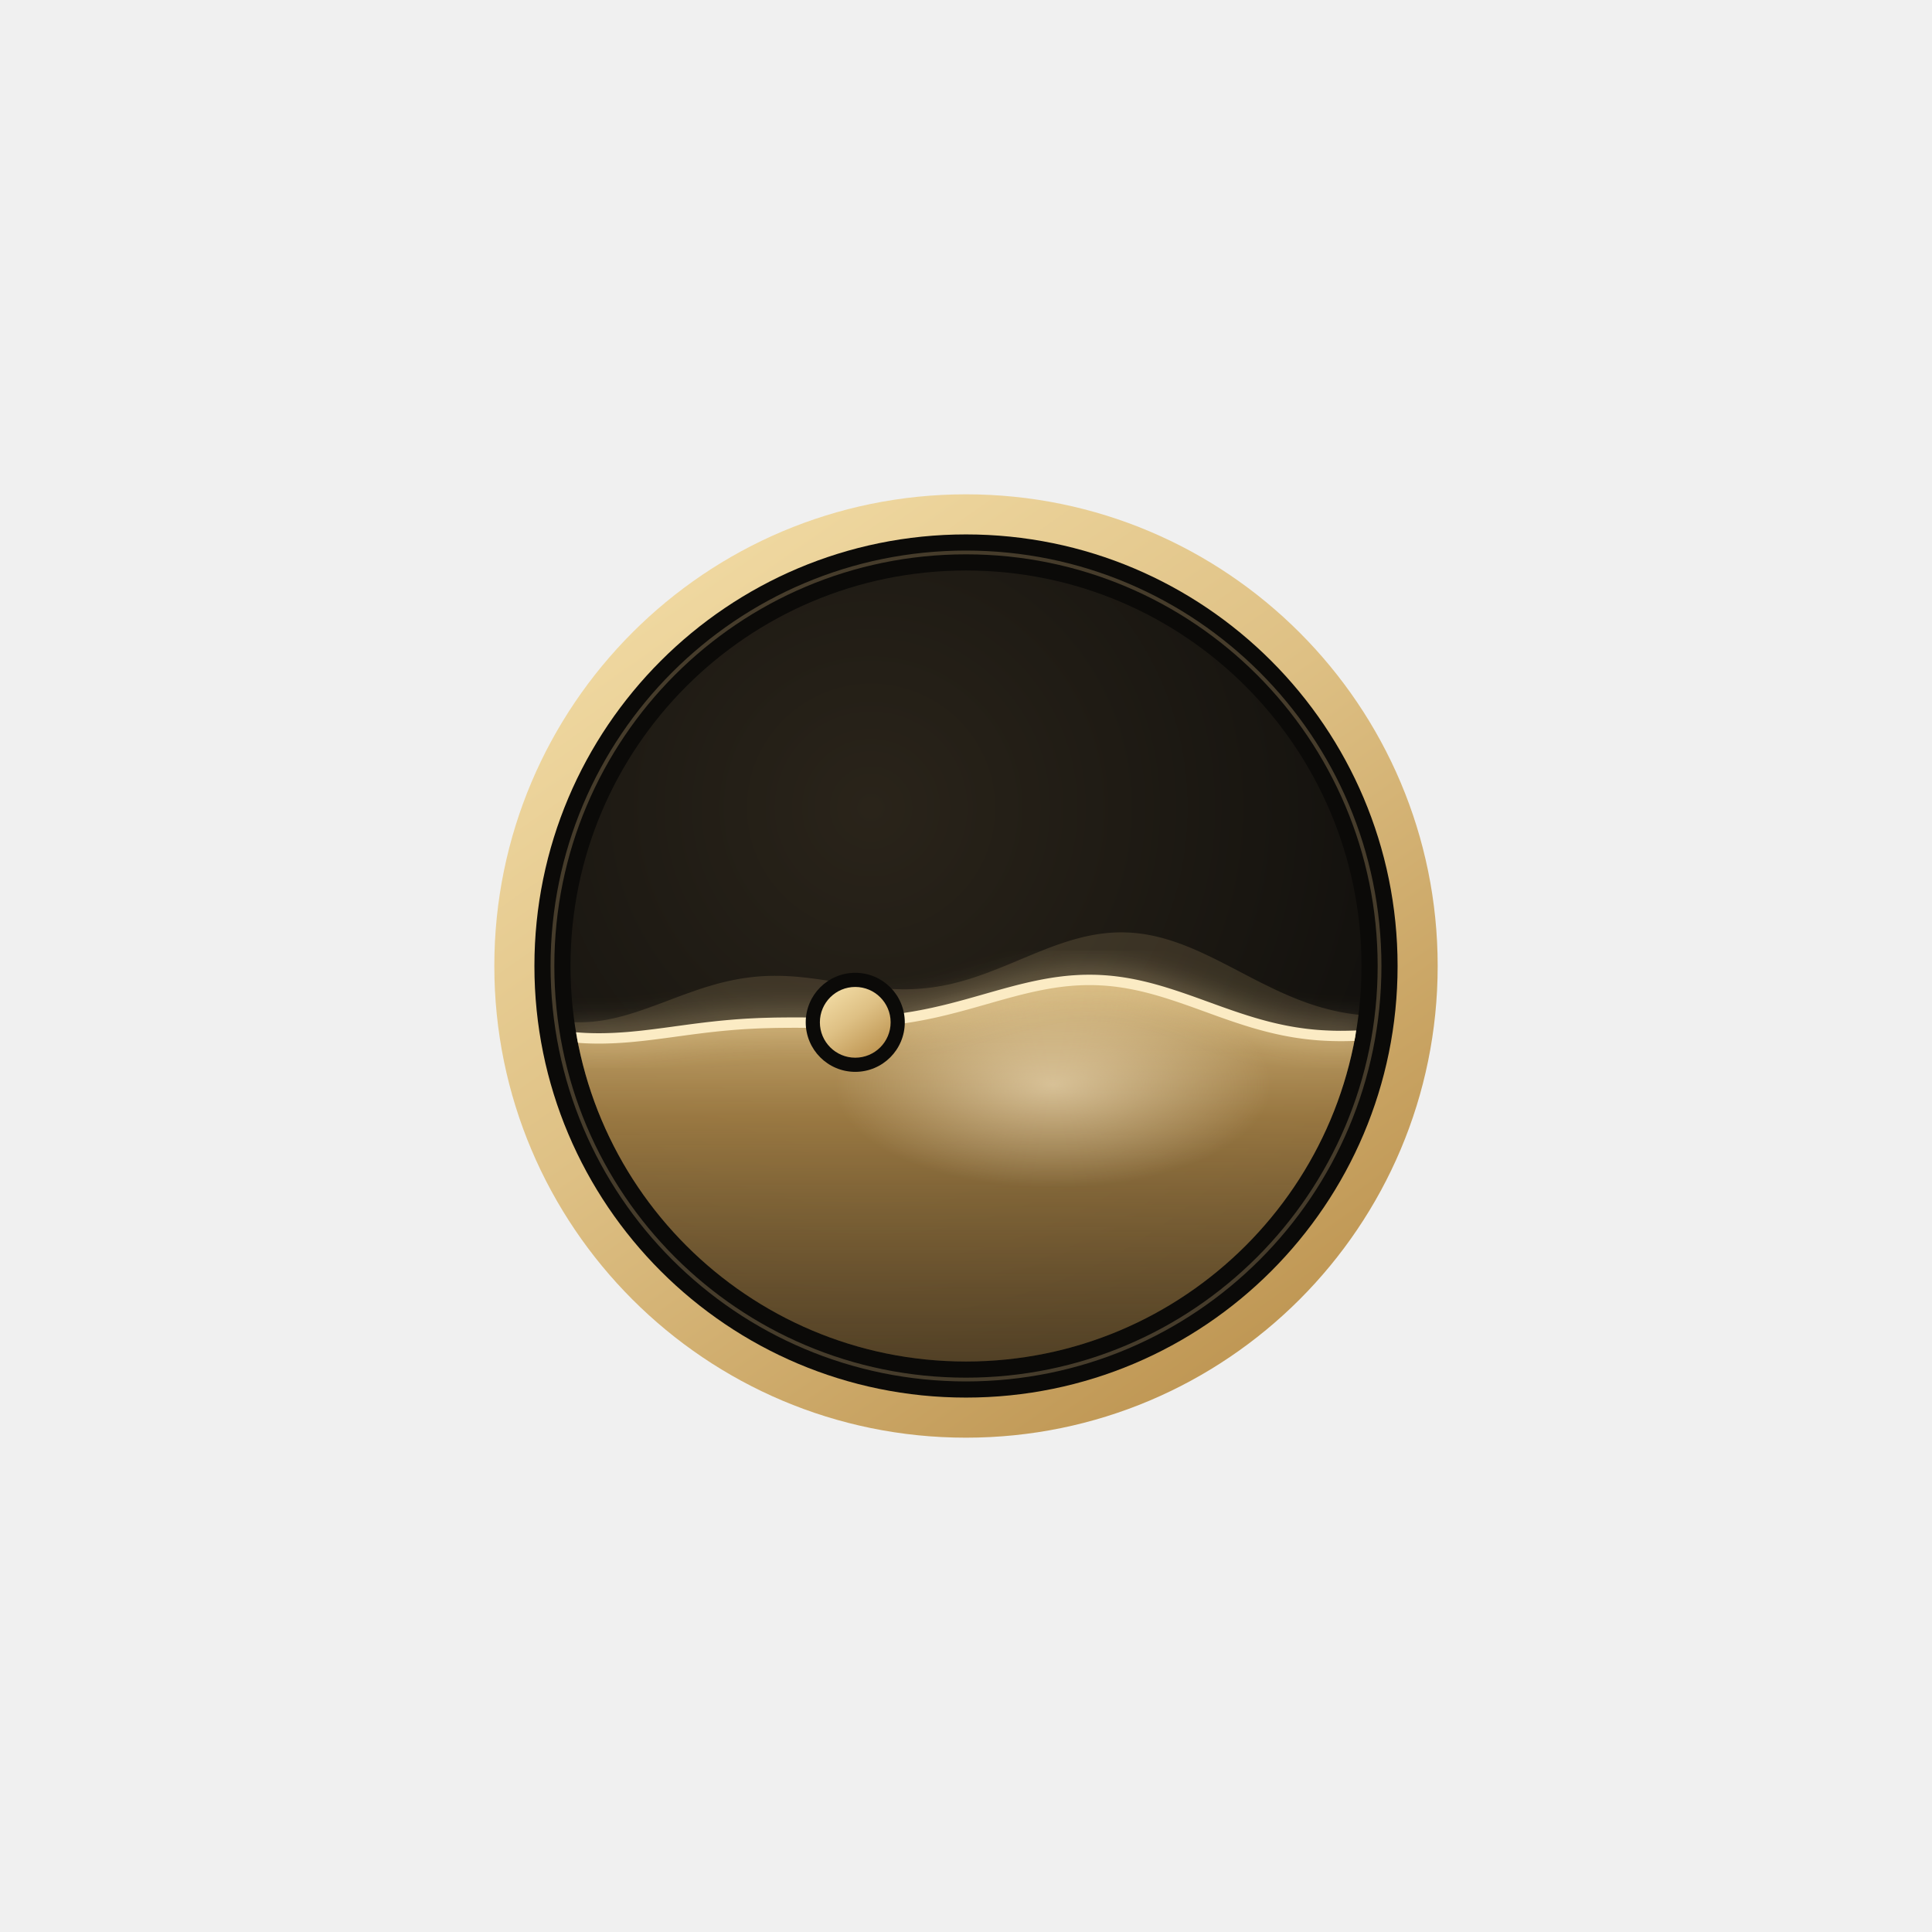
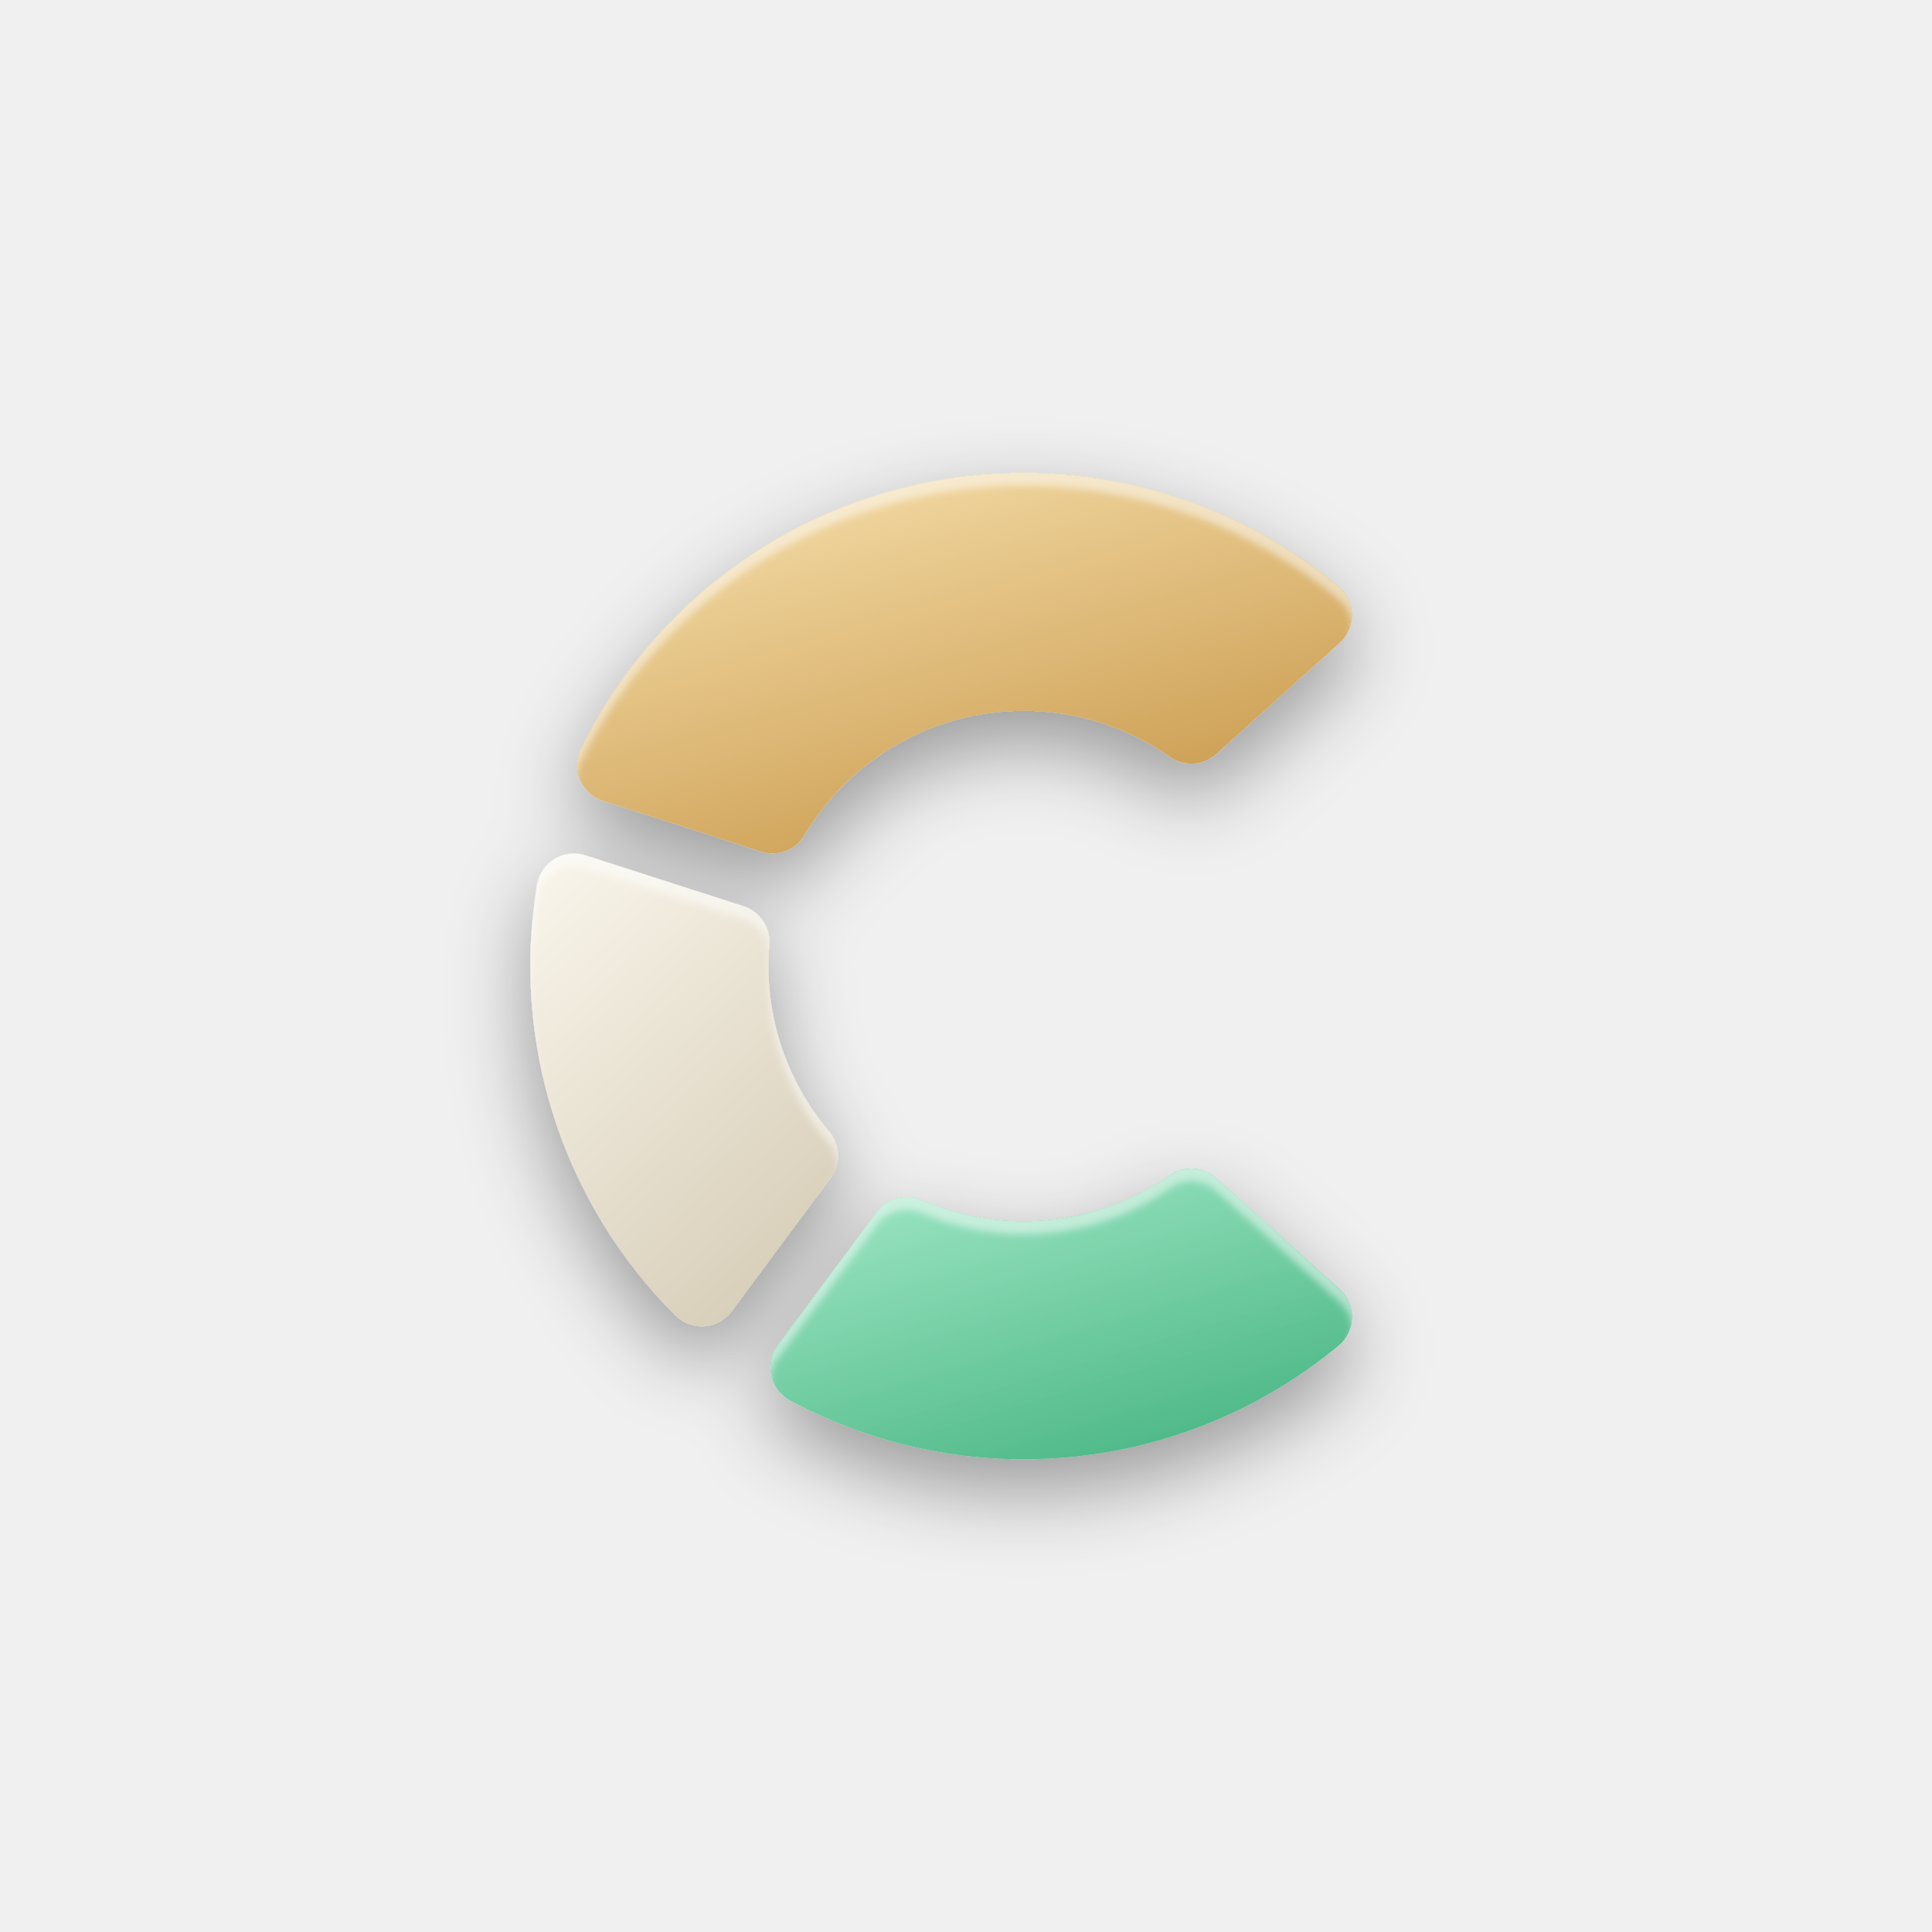
<svg xmlns="http://www.w3.org/2000/svg" width="1024" height="1024" viewBox="0 0 1024 1024">
  <defs>
-     <linearGradient id="brass" x1="0.15" y1="0" x2="0.85" y2="1">
-       <stop offset="0" stop-color="#F3DDA6" />
-       <stop offset="0.45" stop-color="#DEC084" />
-       <stop offset="1" stop-color="#BA904C" />
+     <filter id="shadow" x="-25%" y="-25%" width="150%" height="150%">
+       <feDropShadow dx="0" dy="16.72" stdDeviation="21.28" flood-color="#000" flood-opacity="0.36" />
+     </filter>
+     <filter id="soften" x="-5%" y="-5%" width="110%" height="110%">
+       <feGaussianBlur stdDeviation="1.9" />
+     </filter>
+     <linearGradient id="seg0" x1="0" y1="0" x2="0.6" y2="1">
+       <stop offset="0" stop-color="#A6EBCA" />
+       <stop offset="1" stop-color="#4FB989" />
    </linearGradient>
-     <linearGradient id="water" x1="0" y1="0" x2="0" y2="1">
-       <stop offset="0" stop-color="#DEC084" stop-opacity="0.95" />
-       <stop offset="0.35" stop-color="#BA904C" stop-opacity="0.75" />
-       <stop offset="1" stop-color="#8A6630" stop-opacity="0.35" />
+     <clipPath id="clip0">
+       <path d="M 709.48 713.2 A 261.44 261.44 0 0 1 418.74 742.27 A 19.76 19.76 0 0 1 412.23 713.09 L 464.72 642.35 A 19.76 19.76 0 0 1 488.49 636.01 A 135.28 135.28 0 0 0 620.07 622.86 A 19.76 19.76 0 0 1 644.62 624.37 L 710.08 683.31 A 19.76 19.76 0 0 1 709.48 713.2 Z" />
+     </clipPath>
+     <mask id="edge0" maskUnits="userSpaceOnUse" x="0" y="0" width="1024" height="1024">
+       <path d="M 709.48 713.2 A 261.44 261.44 0 0 1 418.74 742.27 A 19.76 19.76 0 0 1 412.23 713.09 L 464.72 642.35 A 19.76 19.76 0 0 1 488.49 636.01 A 135.28 135.28 0 0 0 620.07 622.86 A 19.76 19.76 0 0 1 644.62 624.37 L 710.08 683.31 A 19.76 19.76 0 0 1 709.48 713.2 Z" fill="#fff" />
+       <path d="M 709.48 713.2 A 261.44 261.44 0 0 1 418.74 742.27 A 19.76 19.76 0 0 1 412.23 713.09 L 464.72 642.35 A 19.76 19.76 0 0 1 488.49 636.01 A 135.28 135.28 0 0 0 620.07 622.86 A 19.76 19.76 0 0 1 644.62 624.37 L 710.08 683.31 A 19.76 19.76 0 0 1 709.48 713.2 Z" fill="#000" transform="translate(0 6.84)" filter="url(#soften)" />
+     </mask>
+     <linearGradient id="seg1" x1="0" y1="0" x2="0.6" y2="1">
+       <stop offset="0" stop-color="#FAF6EC" />
+       <stop offset="1" stop-color="#D9D0BB" />
    </linearGradient>
-     <radialGradient id="face" cx="0.38" cy="0.3" r="0.8">
-       <stop offset="0" stop-color="#2A241A" />
-       <stop offset="1" stop-color="#0E0D0B" />
-     </radialGradient>
-     <radialGradient id="caustic" cx="0.5" cy="0.5" r="0.5">
-       <stop offset="0" stop-color="#FFF1D2" stop-opacity="0.55" />
-       <stop offset="1" stop-color="#FFF1D2" stop-opacity="0" />
-     </radialGradient>
-     <filter id="glow" x="-50%" y="-50%" width="200%" height="200%">
-       <feGaussianBlur stdDeviation="7.5" />
-     </filter>
-     <clipPath id="coin">
-       <circle cx="512" cy="512" r="209.625" />
+     <clipPath id="clip1">
+       <path d="M 358 697.2 A 261.44 261.44 0 0 1 284.67 468.9 A 19.76 19.76 0 0 1 310.21 453.34 L 394.08 480.28 A 19.76 19.76 0 0 1 407.73 500.74 A 135.28 135.28 0 0 0 439.5 599.66 A 19.76 19.76 0 0 1 440.31 624.24 L 387.82 694.97 A 19.76 19.76 0 0 1 358 697.2 Z" />
    </clipPath>
+     <mask id="edge1" maskUnits="userSpaceOnUse" x="0" y="0" width="1024" height="1024">
+       <path d="M 358 697.2 A 261.44 261.44 0 0 1 284.67 468.9 A 19.76 19.76 0 0 1 310.21 453.34 L 394.08 480.28 A 19.76 19.76 0 0 1 407.73 500.74 A 135.28 135.28 0 0 0 439.5 599.66 A 19.76 19.76 0 0 1 440.31 624.24 L 387.82 694.97 A 19.76 19.76 0 0 1 358 697.2 Z" fill="#fff" />
+       <path d="M 358 697.2 A 261.44 261.44 0 0 1 284.67 468.9 A 19.76 19.76 0 0 1 310.21 453.34 L 394.08 480.28 A 19.76 19.76 0 0 1 407.73 500.74 A 135.28 135.28 0 0 0 439.5 599.66 A 19.76 19.76 0 0 1 440.31 624.24 L 387.82 694.97 A 19.76 19.76 0 0 1 358 697.2 Z" fill="#000" transform="translate(0 6.84)" filter="url(#soften)" />
+     </mask>
+     <linearGradient id="seg2" x1="0" y1="0" x2="0.6" y2="1">
+       <stop offset="0" stop-color="#F9E4B2" />
+       <stop offset="1" stop-color="#CB9C50" />
+     </linearGradient>
+     <clipPath id="clip2">
+       <path d="M 307.8 396.89 A 261.44 261.44 0 0 1 709.48 310.8 A 19.76 19.76 0 0 1 710.08 340.69 L 644.62 399.63 A 19.76 19.76 0 0 1 620.07 401.14 A 135.28 135.28 0 0 0 426.38 442.65 A 19.76 19.76 0 0 1 403.37 451.34 L 319.5 424.4 A 19.76 19.76 0 0 1 307.8 396.89 Z" />
+     </clipPath>
+     <mask id="edge2" maskUnits="userSpaceOnUse" x="0" y="0" width="1024" height="1024">
+       <path d="M 307.8 396.89 A 261.44 261.44 0 0 1 709.48 310.8 A 19.76 19.76 0 0 1 710.08 340.69 L 644.62 399.63 A 19.76 19.76 0 0 1 620.07 401.14 A 135.28 135.28 0 0 0 426.38 442.65 A 19.76 19.76 0 0 1 403.37 451.34 L 319.5 424.4 A 19.76 19.76 0 0 1 307.8 396.89 Z" fill="#fff" />
+       <path d="M 307.8 396.89 A 261.44 261.44 0 0 1 709.48 310.8 A 19.76 19.76 0 0 1 710.08 340.69 L 644.62 399.63 A 19.76 19.76 0 0 1 620.07 401.14 A 135.28 135.28 0 0 0 426.38 442.65 A 19.76 19.76 0 0 1 403.37 451.34 L 319.5 424.4 A 19.76 19.76 0 0 1 307.8 396.89 Z" fill="#000" transform="translate(0 6.84)" filter="url(#soften)" />
+     </mask>
  </defs>
-   <circle cx="512" cy="512" r="250" fill="url(#brass)" />
-   <circle cx="512" cy="512" r="228.75" fill="#0B0A08" />
-   <circle cx="512" cy="512" r="209.625" fill="url(#face)" />
-   <circle cx="512" cy="512" r="219.188" fill="none" stroke="#DEC084" stroke-opacity="0.28" stroke-width="2" />
-   <g clip-path="url(#coin)">
-     <path d="M 298.4 541.24 L 300.4 541.47 L 302.4 541.65 L 304.4 541.77 L 306.4 541.82 L 308.4 541.82 L 310.4 541.76 L 312.4 541.64 L 314.4 541.48 L 316.4 541.26 L 318.4 540.99 L 320.4 540.68 L 322.4 540.31 L 324.4 539.90 L 326.4 539.45 L 328.4 538.96 L 330.4 538.43 L 332.4 537.87 L 334.4 537.27 L 336.4 536.65 L 338.4 536.00 L 340.4 535.32 L 342.4 534.63 L 344.4 533.92 L 346.4 533.19 L 348.4 532.45 L 350.4 531.71 L 352.4 530.96 L 354.4 530.21 L 356.4 529.44 L 358.4 528.70 L 360.4 527.95 L 362.4 527.21 L 364.4 526.49 L 366.4 525.78 L 368.4 525.08 L 370.4 524.41 L 372.4 523.74 L 374.4 523.11 L 376.4 522.51 L 378.4 521.92 L 380.4 521.37 L 382.4 520.85 L 384.4 520.36 L 386.4 519.91 L 388.4 519.48 L 390.4 519.09 L 392.4 518.73 L 394.4 518.42 L 396.4 518.14 L 398.4 517.89 L 400.4 517.69 L 402.4 517.52 L 404.4 517.38 L 406.4 517.28 L 408.4 517.22 L 410.4 517.20 L 412.4 517.21 L 414.4 517.24 L 416.4 517.31 L 418.4 517.42 L 420.4 517.54 L 422.4 517.70 L 424.4 517.89 L 426.4 518.09 L 428.4 518.32 L 430.4 518.56 L 432.4 518.83 L 434.4 519.11 L 436.4 519.41 L 438.4 519.71 L 440.4 520.02 L 442.4 520.34 L 444.4 520.66 L 446.4 520.98 L 448.4 521.29 L 450.4 521.62 L 452.4 521.93 L 454.4 522.23 L 456.4 522.51 L 458.4 522.79 L 460.4 523.05 L 462.4 523.29 L 464.4 523.52 L 466.4 523.71 L 468.4 523.89 L 470.4 524.04 L 472.4 524.16 L 474.4 524.26 L 476.4 524.31 L 478.4 524.34 L 480.4 524.34 L 482.4 524.30 L 484.4 524.23 L 486.4 524.11 L 488.4 523.97 L 490.4 523.78 L 492.4 523.56 L 494.4 523.29 L 496.4 523.00 L 498.4 522.66 L 500.4 522.28 L 502.4 521.87 L 504.4 521.43 L 506.4 520.94 L 508.4 520.42 L 510.4 519.87 L 512.4 519.28 L 514.4 518.67 L 516.4 518.02 L 518.4 517.35 L 520.4 516.66 L 522.4 515.93 L 524.4 515.18 L 526.4 514.42 L 528.4 513.64 L 530.4 512.84 L 532.4 512.03 L 534.4 511.21 L 536.4 510.38 L 538.4 509.55 L 540.4 508.70 L 542.4 507.87 L 544.4 507.04 L 546.4 506.21 L 548.4 505.38 L 550.4 504.57 L 552.4 503.77 L 554.4 502.99 L 556.4 502.23 L 558.4 501.48 L 560.4 500.76 L 562.4 500.07 L 564.4 499.41 L 566.4 498.77 L 568.4 498.17 L 570.4 497.61 L 572.4 497.08 L 574.4 496.59 L 576.4 496.14 L 578.4 495.73 L 580.4 495.37 L 582.4 495.05 L 584.4 494.79 L 586.4 494.56 L 588.4 494.39 L 590.4 494.26 L 592.4 494.19 L 594.4 494.16 L 596.4 494.20 L 598.4 494.28 L 600.4 494.41 L 602.4 494.59 L 604.4 494.82 L 606.4 495.11 L 608.4 495.44 L 610.4 495.82 L 612.4 496.25 L 614.4 496.73 L 616.4 497.25 L 618.4 497.83 L 620.4 498.44 L 622.4 499.09 L 624.4 499.79 L 626.4 500.52 L 628.4 501.29 L 630.4 502.09 L 632.4 502.92 L 634.4 503.80 L 636.4 504.69 L 638.4 505.62 L 640.4 506.56 L 642.4 507.52 L 644.4 508.50 L 646.4 509.50 L 648.4 510.52 L 650.4 511.54 L 652.4 512.57 L 654.4 513.61 L 656.4 514.65 L 658.4 515.70 L 660.4 516.75 L 662.4 517.78 L 664.4 518.81 L 666.4 519.84 L 668.4 520.85 L 670.4 521.84 L 672.4 522.82 L 674.4 523.79 L 676.4 524.74 L 678.4 525.67 L 680.4 526.57 L 682.4 527.44 L 684.4 528.30 L 686.4 529.11 L 688.4 529.91 L 690.4 530.66 L 692.4 531.40 L 694.4 532.09 L 696.4 532.76 L 698.4 533.39 L 700.4 533.97 L 702.4 534.53 L 704.4 535.05 L 706.4 535.54 L 708.4 535.98 L 710.4 536.39 L 712.4 536.76 L 714.4 537.10 L 716.4 537.39 L 718.4 537.65 L 720.4 537.88 L 722.4 538.06 L 724.4 538.23 L 725.625 725.625 L 298.375 725.625 Z" fill="#DEC084" fill-opacity="0.16" />
-     <path d="M 298.4 549.14 L 300.4 549.39 L 302.4 549.61 L 304.4 549.81 L 306.4 549.97 L 308.4 550.11 L 310.4 550.22 L 312.4 550.30 L 314.4 550.35 L 316.4 550.38 L 318.4 550.38 L 320.4 550.35 L 322.4 550.30 L 324.4 550.23 L 326.4 550.14 L 328.4 550.02 L 330.4 549.89 L 332.4 549.74 L 334.4 549.57 L 336.4 549.38 L 338.4 549.18 L 340.4 548.97 L 342.4 548.74 L 344.4 548.50 L 346.4 548.26 L 348.4 548.00 L 350.4 547.74 L 352.4 547.48 L 354.4 547.21 L 356.4 546.94 L 358.4 546.66 L 360.4 546.39 L 362.4 546.12 L 364.4 545.85 L 366.4 545.58 L 368.4 545.32 L 370.4 545.07 L 372.4 544.82 L 374.4 544.58 L 376.4 544.35 L 378.4 544.13 L 380.4 543.91 L 382.4 543.71 L 384.4 543.52 L 386.4 543.34 L 388.4 543.17 L 390.4 543.01 L 392.4 542.87 L 394.4 542.73 L 396.4 542.61 L 398.4 542.51 L 400.4 542.41 L 402.4 542.32 L 404.4 542.25 L 406.4 542.19 L 408.4 542.14 L 410.4 542.09 L 412.4 542.06 L 414.4 542.04 L 416.4 542.02 L 418.4 542.01 L 420.4 542.00 L 422.4 542.00 L 424.4 542.01 L 426.4 542.02 L 428.4 542.03 L 430.4 542.04 L 432.4 542.05 L 434.4 542.06 L 436.4 542.06 L 438.4 542.06 L 440.4 542.06 L 442.4 542.05 L 444.4 542.04 L 446.4 542.01 L 448.4 541.98 L 450.4 541.94 L 452.4 541.88 L 454.4 541.82 L 456.4 541.74 L 458.4 541.64 L 460.4 541.53 L 462.4 541.40 L 464.4 541.26 L 466.4 541.10 L 468.4 540.92 L 470.4 540.73 L 472.4 540.51 L 474.4 540.28 L 476.4 540.02 L 478.4 539.75 L 480.4 539.45 L 482.4 539.14 L 484.4 538.81 L 486.4 538.45 L 488.4 538.08 L 490.4 537.69 L 492.4 537.28 L 494.4 536.86 L 496.4 536.41 L 498.4 535.95 L 500.4 535.48 L 502.4 534.99 L 504.4 534.48 L 506.4 533.97 L 508.4 533.44 L 510.4 532.90 L 512.4 532.36 L 514.4 531.80 L 516.4 531.24 L 518.4 530.67 L 520.4 530.11 L 522.4 529.54 L 524.4 528.97 L 526.4 528.40 L 528.4 527.83 L 530.4 527.27 L 532.4 526.72 L 534.4 526.17 L 536.4 525.64 L 538.4 525.11 L 540.4 524.60 L 542.4 524.11 L 544.4 523.63 L 546.4 523.17 L 548.4 522.73 L 550.4 522.31 L 552.4 521.91 L 554.4 521.54 L 556.4 521.19 L 558.4 520.87 L 560.4 520.58 L 562.4 520.32 L 564.4 520.08 L 566.4 519.88 L 568.4 519.71 L 570.4 519.58 L 572.4 519.47 L 574.4 519.40 L 576.4 519.37 L 578.4 519.37 L 580.4 519.40 L 582.4 519.47 L 584.4 519.58 L 586.4 519.72 L 588.4 519.89 L 590.4 520.10 L 592.4 520.35 L 594.4 520.63 L 596.4 520.94 L 598.4 521.29 L 600.4 521.66 L 602.4 522.07 L 604.4 522.51 L 606.4 522.98 L 608.4 523.47 L 610.4 523.99 L 612.4 524.54 L 614.4 525.11 L 616.4 525.70 L 618.4 526.32 L 620.4 526.95 L 622.4 527.60 L 624.4 528.26 L 626.4 528.94 L 628.4 529.63 L 630.4 530.33 L 632.4 531.04 L 634.4 531.76 L 636.4 532.48 L 638.4 533.21 L 640.4 533.93 L 642.4 534.66 L 644.4 535.38 L 646.4 536.10 L 648.4 536.81 L 650.4 537.51 L 652.4 538.21 L 654.4 538.89 L 656.4 539.56 L 658.4 540.21 L 660.4 540.85 L 662.4 541.47 L 664.4 542.08 L 666.4 542.66 L 668.4 543.22 L 670.4 543.76 L 672.4 544.28 L 674.4 544.77 L 676.4 545.24 L 678.4 545.68 L 680.4 546.10 L 682.4 546.49 L 684.4 546.85 L 686.4 547.19 L 688.4 547.49 L 690.4 547.77 L 692.4 548.03 L 694.4 548.25 L 696.4 548.45 L 698.4 548.62 L 700.4 548.76 L 702.4 548.87 L 704.4 548.96 L 706.4 549.03 L 708.4 549.07 L 710.4 549.09 L 712.4 549.08 L 714.4 549.05 L 716.4 549.00 L 718.4 548.94 L 720.4 548.85 L 722.4 548.74 L 724.4 548.62 L 725.625 725.625 L 298.375 725.625 Z" fill="url(#water)" />
-     <ellipse cx="558.117" cy="574.887" rx="115.294" ry="54.503" fill="url(#caustic)" />
-     <path d="M 298.4 549.14 L 300.4 549.39 L 302.4 549.61 L 304.4 549.81 L 306.4 549.97 L 308.4 550.11 L 310.4 550.22 L 312.4 550.30 L 314.4 550.35 L 316.4 550.38 L 318.4 550.38 L 320.4 550.35 L 322.4 550.30 L 324.4 550.23 L 326.4 550.14 L 328.4 550.02 L 330.4 549.89 L 332.4 549.74 L 334.4 549.57 L 336.4 549.38 L 338.4 549.18 L 340.4 548.97 L 342.4 548.74 L 344.4 548.50 L 346.4 548.26 L 348.4 548.00 L 350.4 547.74 L 352.4 547.48 L 354.4 547.21 L 356.4 546.94 L 358.4 546.66 L 360.4 546.39 L 362.4 546.12 L 364.4 545.85 L 366.4 545.58 L 368.4 545.32 L 370.4 545.07 L 372.4 544.82 L 374.4 544.58 L 376.4 544.35 L 378.4 544.13 L 380.4 543.91 L 382.4 543.71 L 384.4 543.52 L 386.4 543.34 L 388.4 543.17 L 390.4 543.01 L 392.4 542.87 L 394.4 542.73 L 396.4 542.61 L 398.4 542.51 L 400.4 542.41 L 402.4 542.32 L 404.4 542.25 L 406.4 542.19 L 408.4 542.14 L 410.4 542.09 L 412.4 542.06 L 414.4 542.04 L 416.4 542.02 L 418.4 542.01 L 420.4 542.00 L 422.4 542.00 L 424.4 542.01 L 426.4 542.02 L 428.4 542.03 L 430.4 542.04 L 432.4 542.05 L 434.4 542.06 L 436.4 542.06 L 438.4 542.06 L 440.4 542.06 L 442.4 542.05 L 444.4 542.04 L 446.4 542.01 L 448.4 541.98 L 450.4 541.94 L 452.4 541.88 L 454.4 541.82 L 456.4 541.74 L 458.4 541.64 L 460.4 541.53 L 462.4 541.40 L 464.4 541.26 L 466.4 541.10 L 468.4 540.92 L 470.4 540.73 L 472.4 540.51 L 474.4 540.28 L 476.4 540.02 L 478.4 539.75 L 480.4 539.45 L 482.4 539.14 L 484.4 538.81 L 486.4 538.45 L 488.4 538.08 L 490.4 537.69 L 492.4 537.28 L 494.4 536.86 L 496.4 536.41 L 498.4 535.95 L 500.4 535.48 L 502.4 534.99 L 504.4 534.48 L 506.4 533.97 L 508.4 533.44 L 510.4 532.90 L 512.4 532.36 L 514.4 531.80 L 516.4 531.24 L 518.4 530.67 L 520.4 530.11 L 522.4 529.54 L 524.4 528.97 L 526.4 528.40 L 528.4 527.83 L 530.4 527.27 L 532.4 526.72 L 534.4 526.17 L 536.4 525.64 L 538.4 525.11 L 540.4 524.60 L 542.4 524.11 L 544.4 523.63 L 546.4 523.17 L 548.4 522.73 L 550.4 522.31 L 552.4 521.91 L 554.4 521.54 L 556.4 521.19 L 558.4 520.87 L 560.4 520.58 L 562.4 520.32 L 564.4 520.08 L 566.4 519.88 L 568.4 519.71 L 570.4 519.58 L 572.4 519.47 L 574.4 519.40 L 576.4 519.37 L 578.4 519.37 L 580.4 519.40 L 582.4 519.47 L 584.4 519.58 L 586.4 519.72 L 588.4 519.89 L 590.4 520.10 L 592.4 520.35 L 594.4 520.63 L 596.4 520.94 L 598.4 521.29 L 600.4 521.66 L 602.4 522.07 L 604.4 522.51 L 606.4 522.98 L 608.4 523.47 L 610.4 523.99 L 612.4 524.54 L 614.4 525.11 L 616.4 525.70 L 618.4 526.32 L 620.4 526.95 L 622.4 527.60 L 624.4 528.26 L 626.4 528.94 L 628.4 529.63 L 630.4 530.33 L 632.4 531.04 L 634.4 531.76 L 636.4 532.48 L 638.4 533.21 L 640.4 533.93 L 642.4 534.66 L 644.4 535.38 L 646.4 536.10 L 648.4 536.81 L 650.4 537.51 L 652.4 538.21 L 654.4 538.89 L 656.4 539.56 L 658.4 540.21 L 660.4 540.85 L 662.4 541.47 L 664.4 542.08 L 666.4 542.66 L 668.4 543.22 L 670.4 543.76 L 672.4 544.28 L 674.4 544.77 L 676.4 545.24 L 678.4 545.68 L 680.4 546.10 L 682.4 546.49 L 684.4 546.85 L 686.4 547.19 L 688.4 547.49 L 690.4 547.77 L 692.4 548.03 L 694.4 548.25 L 696.4 548.45 L 698.4 548.62 L 700.4 548.76 L 702.4 548.87 L 704.4 548.96 L 706.4 549.03 L 708.4 549.07 L 710.4 549.09 L 712.4 549.08 L 714.4 549.05 L 716.4 549.00 L 718.4 548.94 L 720.4 548.85 L 722.4 548.74 L 724.4 548.62" fill="none" stroke="#F3DDA6" stroke-width="10" stroke-opacity="0.35" filter="url(#glow)" />
-     <path d="M 298.4 549.14 L 300.4 549.39 L 302.4 549.61 L 304.4 549.81 L 306.4 549.97 L 308.4 550.11 L 310.4 550.22 L 312.4 550.30 L 314.4 550.35 L 316.4 550.38 L 318.4 550.38 L 320.4 550.35 L 322.4 550.30 L 324.4 550.23 L 326.4 550.14 L 328.4 550.02 L 330.4 549.89 L 332.4 549.74 L 334.4 549.57 L 336.4 549.38 L 338.4 549.18 L 340.4 548.97 L 342.4 548.74 L 344.4 548.50 L 346.4 548.26 L 348.4 548.00 L 350.4 547.74 L 352.4 547.48 L 354.4 547.21 L 356.4 546.94 L 358.4 546.66 L 360.4 546.39 L 362.4 546.12 L 364.4 545.85 L 366.4 545.58 L 368.4 545.32 L 370.4 545.07 L 372.4 544.82 L 374.4 544.58 L 376.4 544.35 L 378.4 544.13 L 380.4 543.91 L 382.4 543.71 L 384.4 543.52 L 386.4 543.34 L 388.4 543.17 L 390.4 543.01 L 392.4 542.87 L 394.4 542.73 L 396.4 542.61 L 398.4 542.51 L 400.4 542.41 L 402.4 542.32 L 404.4 542.25 L 406.4 542.19 L 408.4 542.14 L 410.4 542.09 L 412.4 542.06 L 414.4 542.04 L 416.4 542.02 L 418.4 542.01 L 420.4 542.00 L 422.4 542.00 L 424.4 542.01 L 426.4 542.02 L 428.4 542.03 L 430.4 542.04 L 432.4 542.05 L 434.4 542.06 L 436.4 542.06 L 438.4 542.06 L 440.4 542.06 L 442.4 542.05 L 444.4 542.04 L 446.4 542.01 L 448.4 541.98 L 450.4 541.94 L 452.4 541.88 L 454.4 541.82 L 456.4 541.74 L 458.4 541.64 L 460.4 541.53 L 462.4 541.40 L 464.4 541.26 L 466.4 541.10 L 468.4 540.92 L 470.4 540.73 L 472.4 540.51 L 474.4 540.28 L 476.4 540.02 L 478.4 539.75 L 480.4 539.45 L 482.4 539.14 L 484.4 538.81 L 486.4 538.45 L 488.4 538.08 L 490.4 537.69 L 492.4 537.28 L 494.4 536.86 L 496.4 536.41 L 498.4 535.95 L 500.4 535.48 L 502.4 534.99 L 504.4 534.48 L 506.4 533.97 L 508.4 533.44 L 510.4 532.90 L 512.4 532.36 L 514.4 531.80 L 516.4 531.24 L 518.4 530.67 L 520.4 530.11 L 522.4 529.54 L 524.4 528.97 L 526.4 528.40 L 528.4 527.83 L 530.4 527.27 L 532.4 526.72 L 534.4 526.17 L 536.4 525.64 L 538.4 525.11 L 540.4 524.60 L 542.4 524.11 L 544.4 523.63 L 546.4 523.17 L 548.4 522.73 L 550.4 522.31 L 552.4 521.91 L 554.4 521.54 L 556.4 521.19 L 558.4 520.87 L 560.4 520.58 L 562.4 520.32 L 564.4 520.08 L 566.4 519.88 L 568.4 519.71 L 570.4 519.58 L 572.4 519.47 L 574.4 519.40 L 576.4 519.37 L 578.4 519.37 L 580.4 519.40 L 582.4 519.47 L 584.4 519.58 L 586.4 519.72 L 588.4 519.89 L 590.4 520.10 L 592.4 520.35 L 594.4 520.63 L 596.4 520.94 L 598.4 521.29 L 600.4 521.66 L 602.4 522.07 L 604.4 522.51 L 606.4 522.98 L 608.4 523.47 L 610.4 523.99 L 612.4 524.54 L 614.4 525.11 L 616.4 525.70 L 618.4 526.32 L 620.4 526.95 L 622.4 527.60 L 624.4 528.26 L 626.4 528.94 L 628.4 529.63 L 630.4 530.33 L 632.4 531.04 L 634.4 531.76 L 636.4 532.48 L 638.4 533.21 L 640.4 533.93 L 642.4 534.66 L 644.4 535.38 L 646.4 536.10 L 648.4 536.81 L 650.4 537.51 L 652.4 538.21 L 654.4 538.89 L 656.4 539.56 L 658.4 540.21 L 660.4 540.85 L 662.4 541.47 L 664.4 542.08 L 666.4 542.66 L 668.4 543.22 L 670.4 543.76 L 672.4 544.28 L 674.4 544.77 L 676.4 545.24 L 678.4 545.68 L 680.4 546.10 L 682.4 546.49 L 684.4 546.85 L 686.4 547.19 L 688.4 547.49 L 690.4 547.77 L 692.4 548.03 L 694.4 548.25 L 696.4 548.45 L 698.4 548.62 L 700.4 548.76 L 702.4 548.87 L 704.4 548.96 L 706.4 549.03 L 708.4 549.07 L 710.4 549.09 L 712.4 549.08 L 714.4 549.05 L 716.4 549.00 L 718.4 548.94 L 720.4 548.85 L 722.4 548.74 L 724.4 548.62" fill="none" stroke="#FBEBC4" stroke-width="5.5" stroke-linecap="round" />
+   <g filter="url(#shadow)">
+     <path d="M 709.48 713.2 A 261.44 261.44 0 0 1 418.74 742.27 A 19.76 19.76 0 0 1 412.23 713.09 L 464.72 642.35 A 19.76 19.76 0 0 1 488.49 636.01 A 135.28 135.28 0 0 0 620.07 622.86 A 19.76 19.76 0 0 1 644.62 624.37 L 710.08 683.31 A 19.76 19.76 0 0 1 709.48 713.2 Z" fill="url(#seg0)" />
+     <path d="M 358 697.2 A 261.44 261.44 0 0 1 284.67 468.9 A 19.76 19.76 0 0 1 310.21 453.34 L 394.08 480.28 A 19.76 19.76 0 0 1 407.73 500.74 A 135.28 135.28 0 0 0 439.5 599.66 A 19.76 19.76 0 0 1 440.31 624.24 L 387.82 694.97 A 19.76 19.76 0 0 1 358 697.2 Z" fill="url(#seg1)" />
+     <path d="M 307.8 396.89 A 261.44 261.44 0 0 1 709.48 310.8 A 19.76 19.76 0 0 1 710.08 340.69 L 644.62 399.63 A 19.76 19.76 0 0 1 620.07 401.14 A 135.28 135.28 0 0 0 426.38 442.65 A 19.76 19.76 0 0 1 403.37 451.34 L 319.5 424.4 A 19.76 19.76 0 0 1 307.8 396.89 Z" fill="url(#seg2)" />
  </g>
-   <circle cx="453.305" cy="541.854" r="26.25" fill="#0B0A08" />
-   <circle cx="453.305" cy="541.854" r="18.75" fill="url(#brass)" />
+   <g clip-path="url(#clip0)">
+     <rect width="1024" height="1024" fill="#fff" fill-opacity="0.5" mask="url(#edge0)" />
+   </g>
+   <g clip-path="url(#clip1)">
+     <rect width="1024" height="1024" fill="#fff" fill-opacity="0.5" mask="url(#edge1)" />
+   </g>
+   <g clip-path="url(#clip2)">
+     <rect width="1024" height="1024" fill="#fff" fill-opacity="0.5" mask="url(#edge2)" />
+   </g>
</svg>
